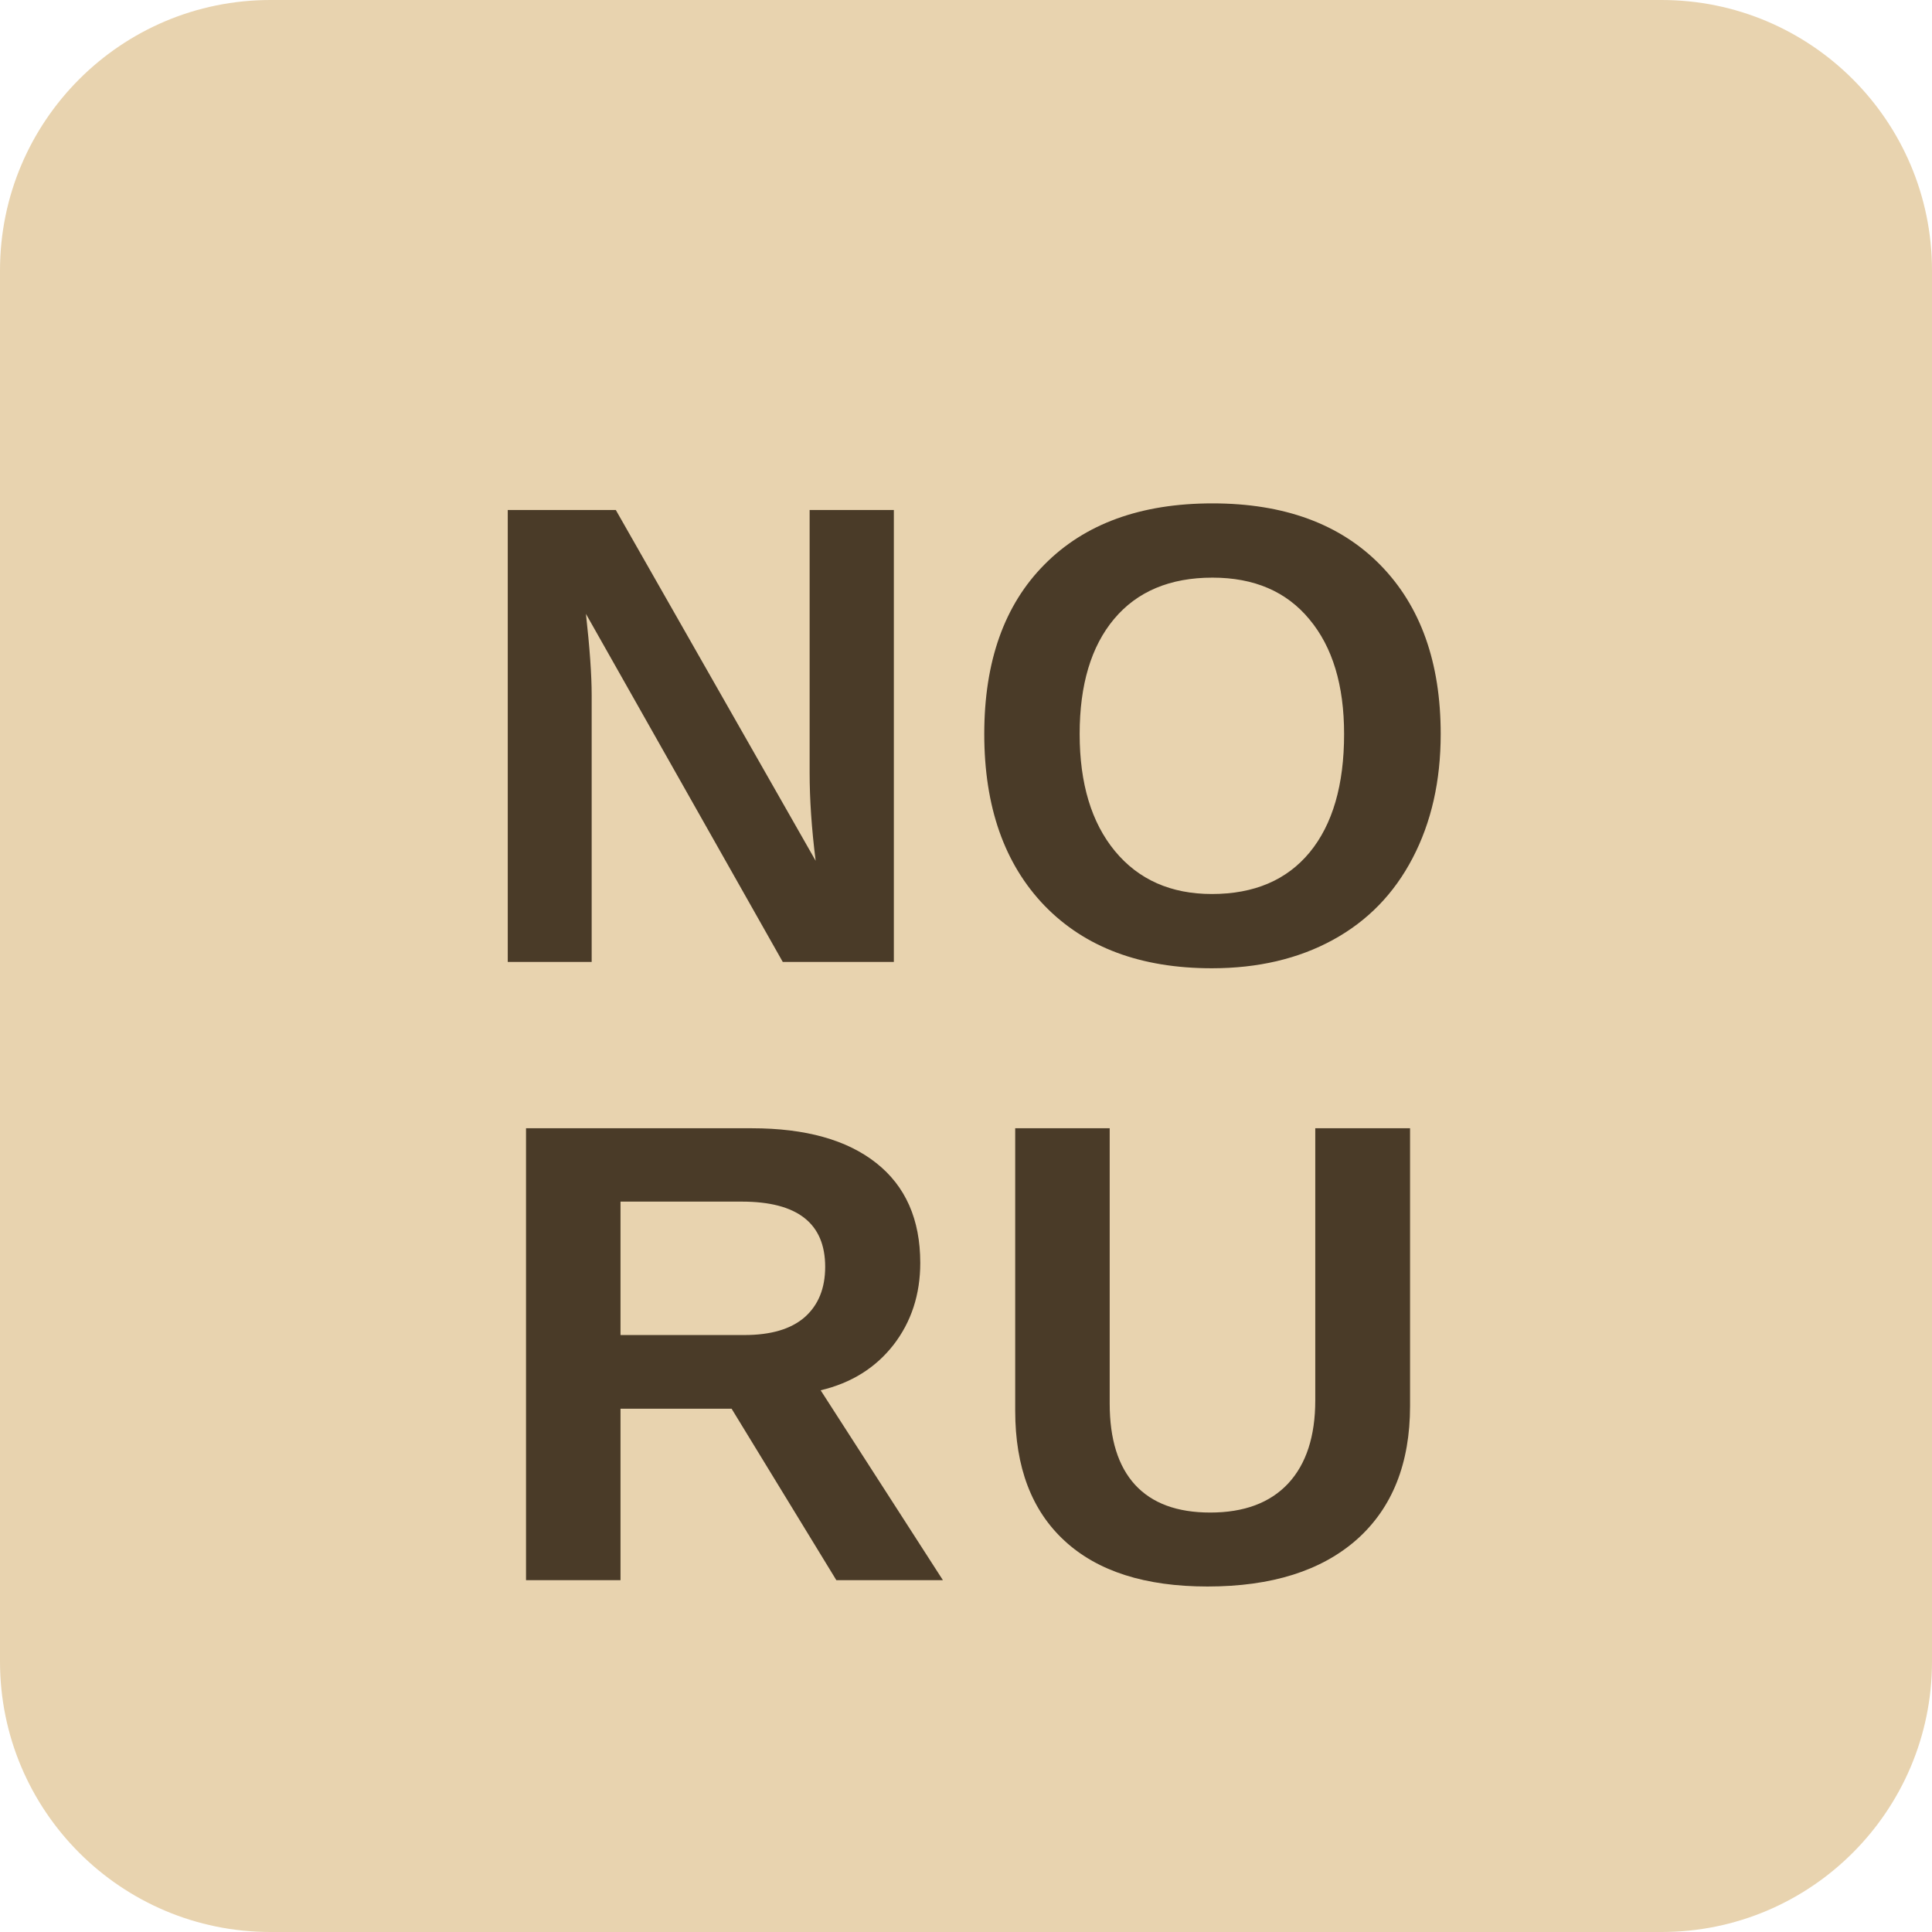
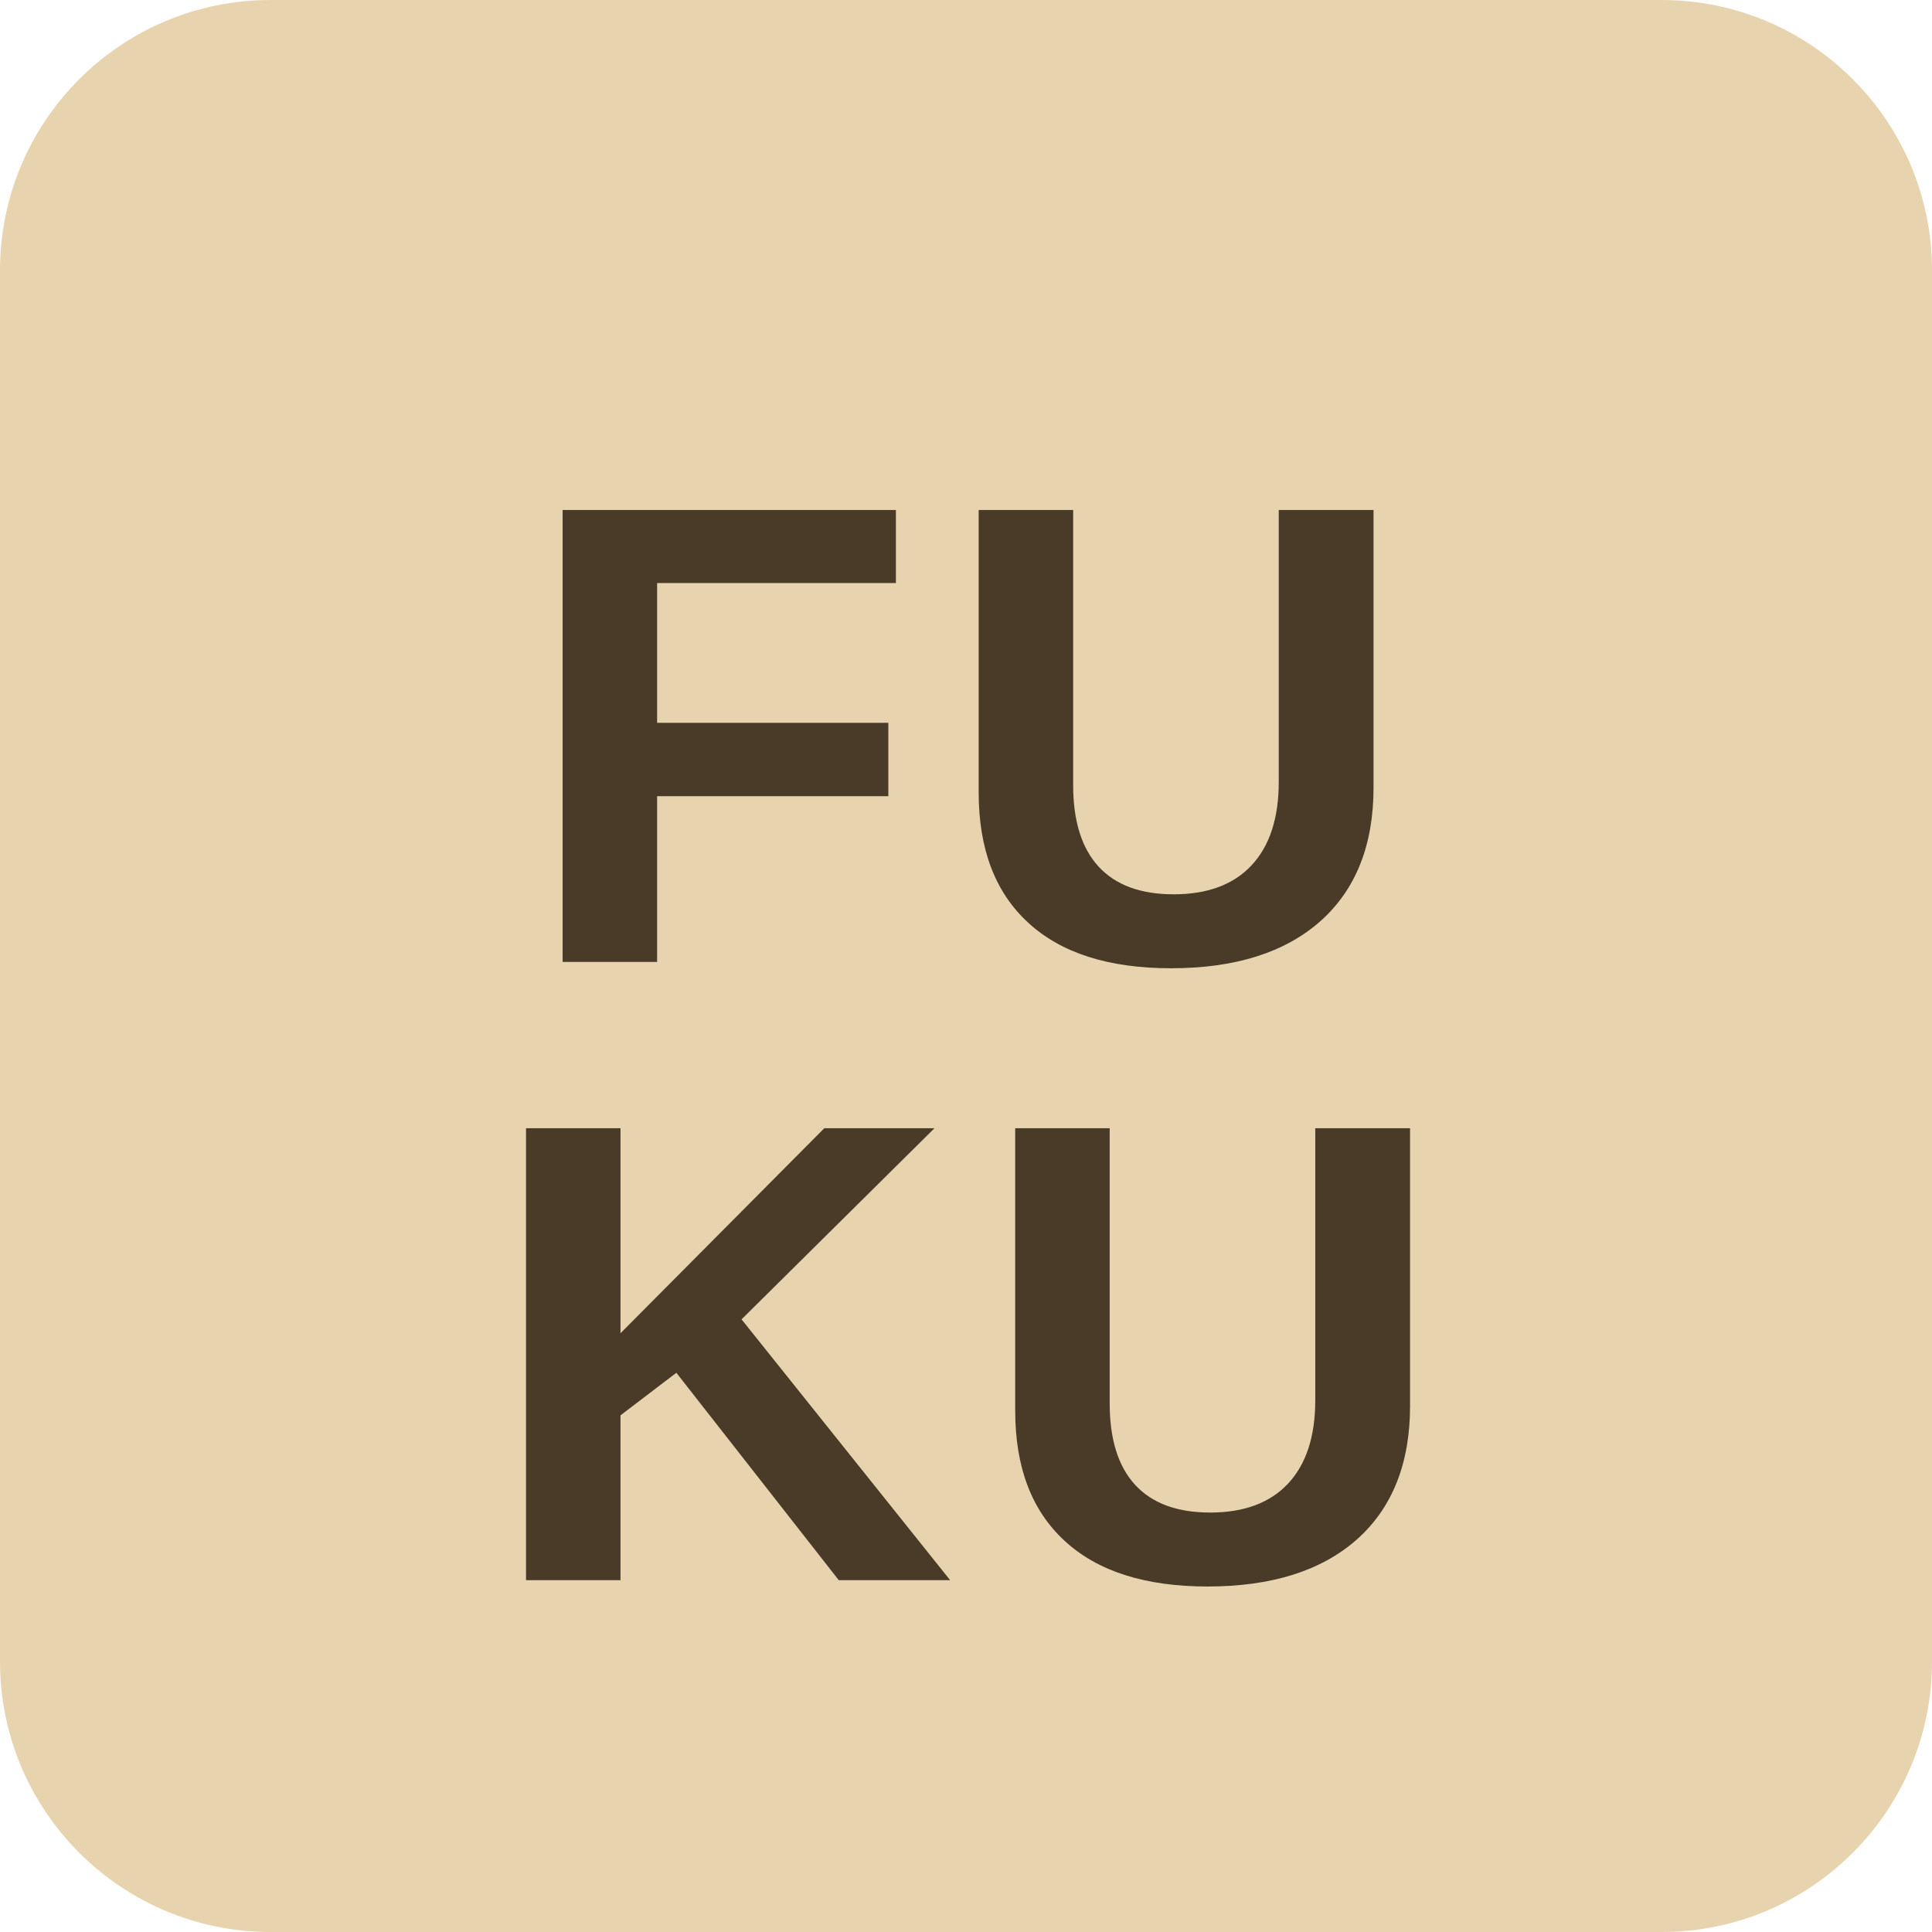
<svg xmlns="http://www.w3.org/2000/svg" viewBox="0 0 100 100">
  <rect width="100" height="100" rx="14" fill="#e8d3af" />
-   <text x="50" y="38" font-family="Arial, sans-serif" font-size="34" font-weight="700" letter-spacing="1" fill="#4a3b28" text-anchor="middle" dominant-baseline="central">NO</text>
-   <text x="50" y="70" font-family="Arial, sans-serif" font-size="34" font-weight="700" letter-spacing="1" fill="#4a3b28" text-anchor="middle" dominant-baseline="central">RU</text>
+   <text x="50" y="38" font-family="Arial, sans-serif" font-size="34" font-weight="700" letter-spacing="1" fill="#4a3b28" text-anchor="middle" dominant-baseline="central">FU</text>
+   <text x="50" y="70" font-family="Arial, sans-serif" font-size="34" font-weight="700" letter-spacing="1" fill="#4a3b28" text-anchor="middle" dominant-baseline="central">KU</text>
</svg>
